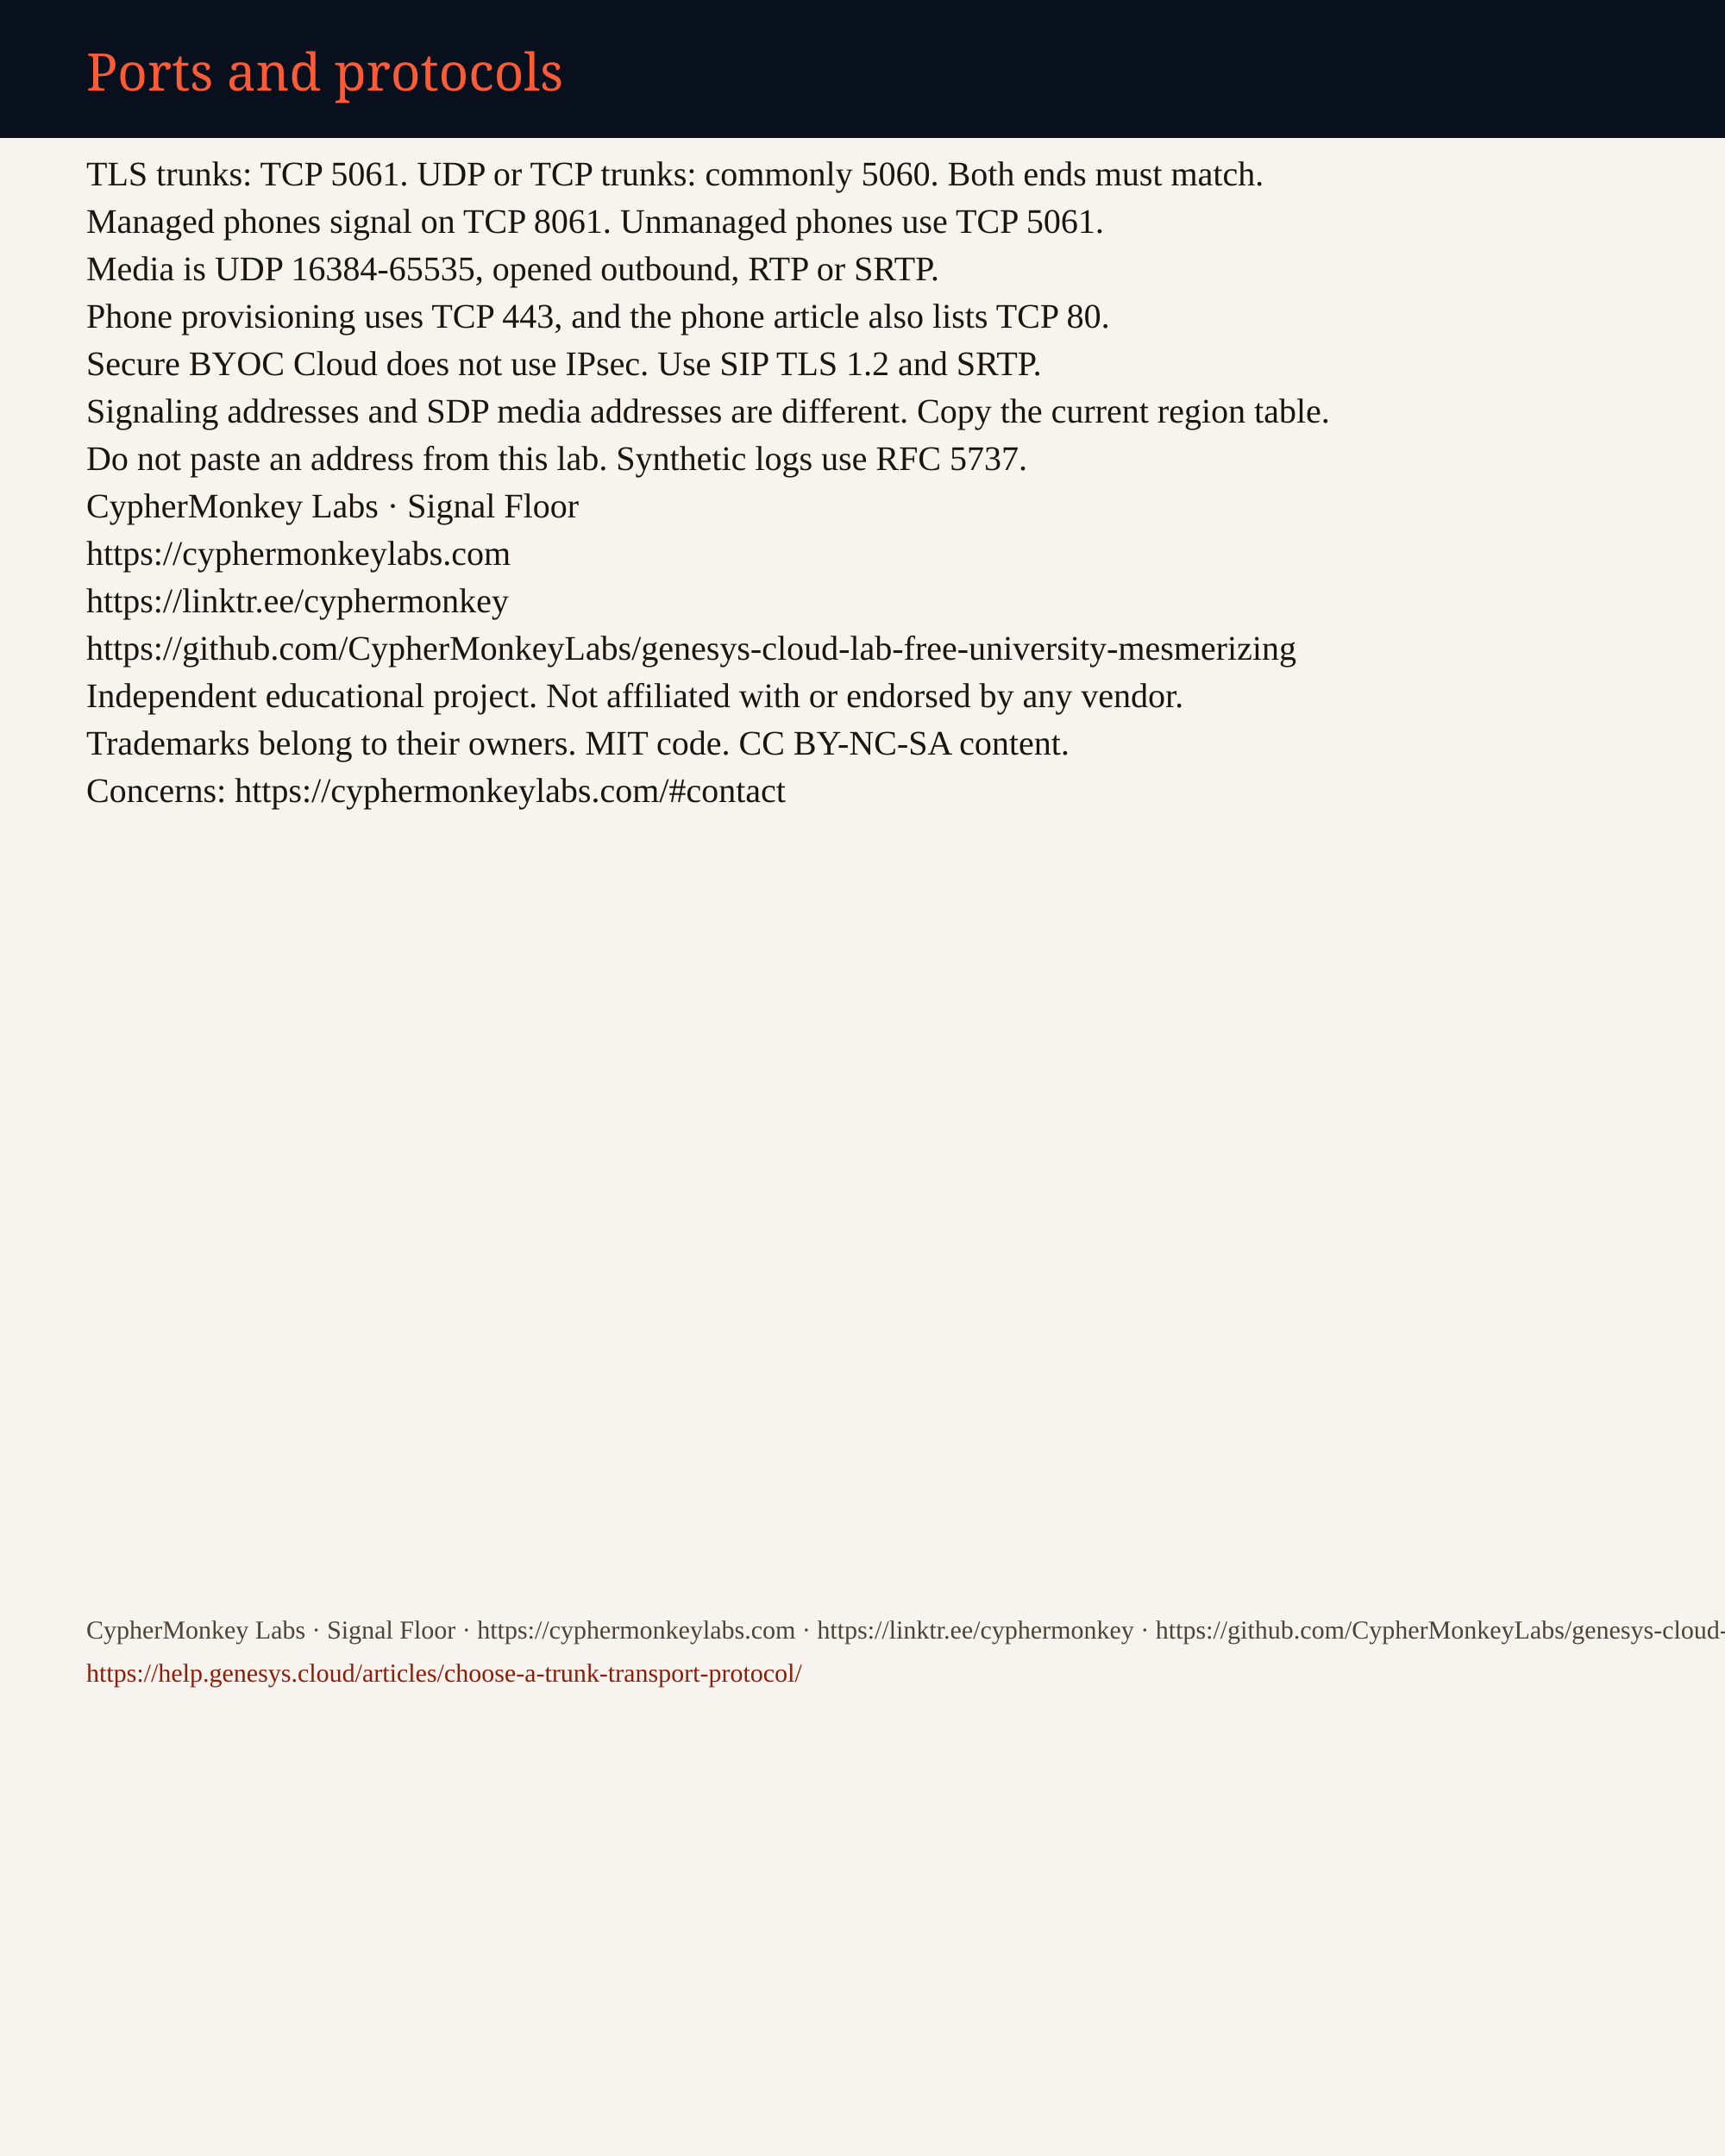
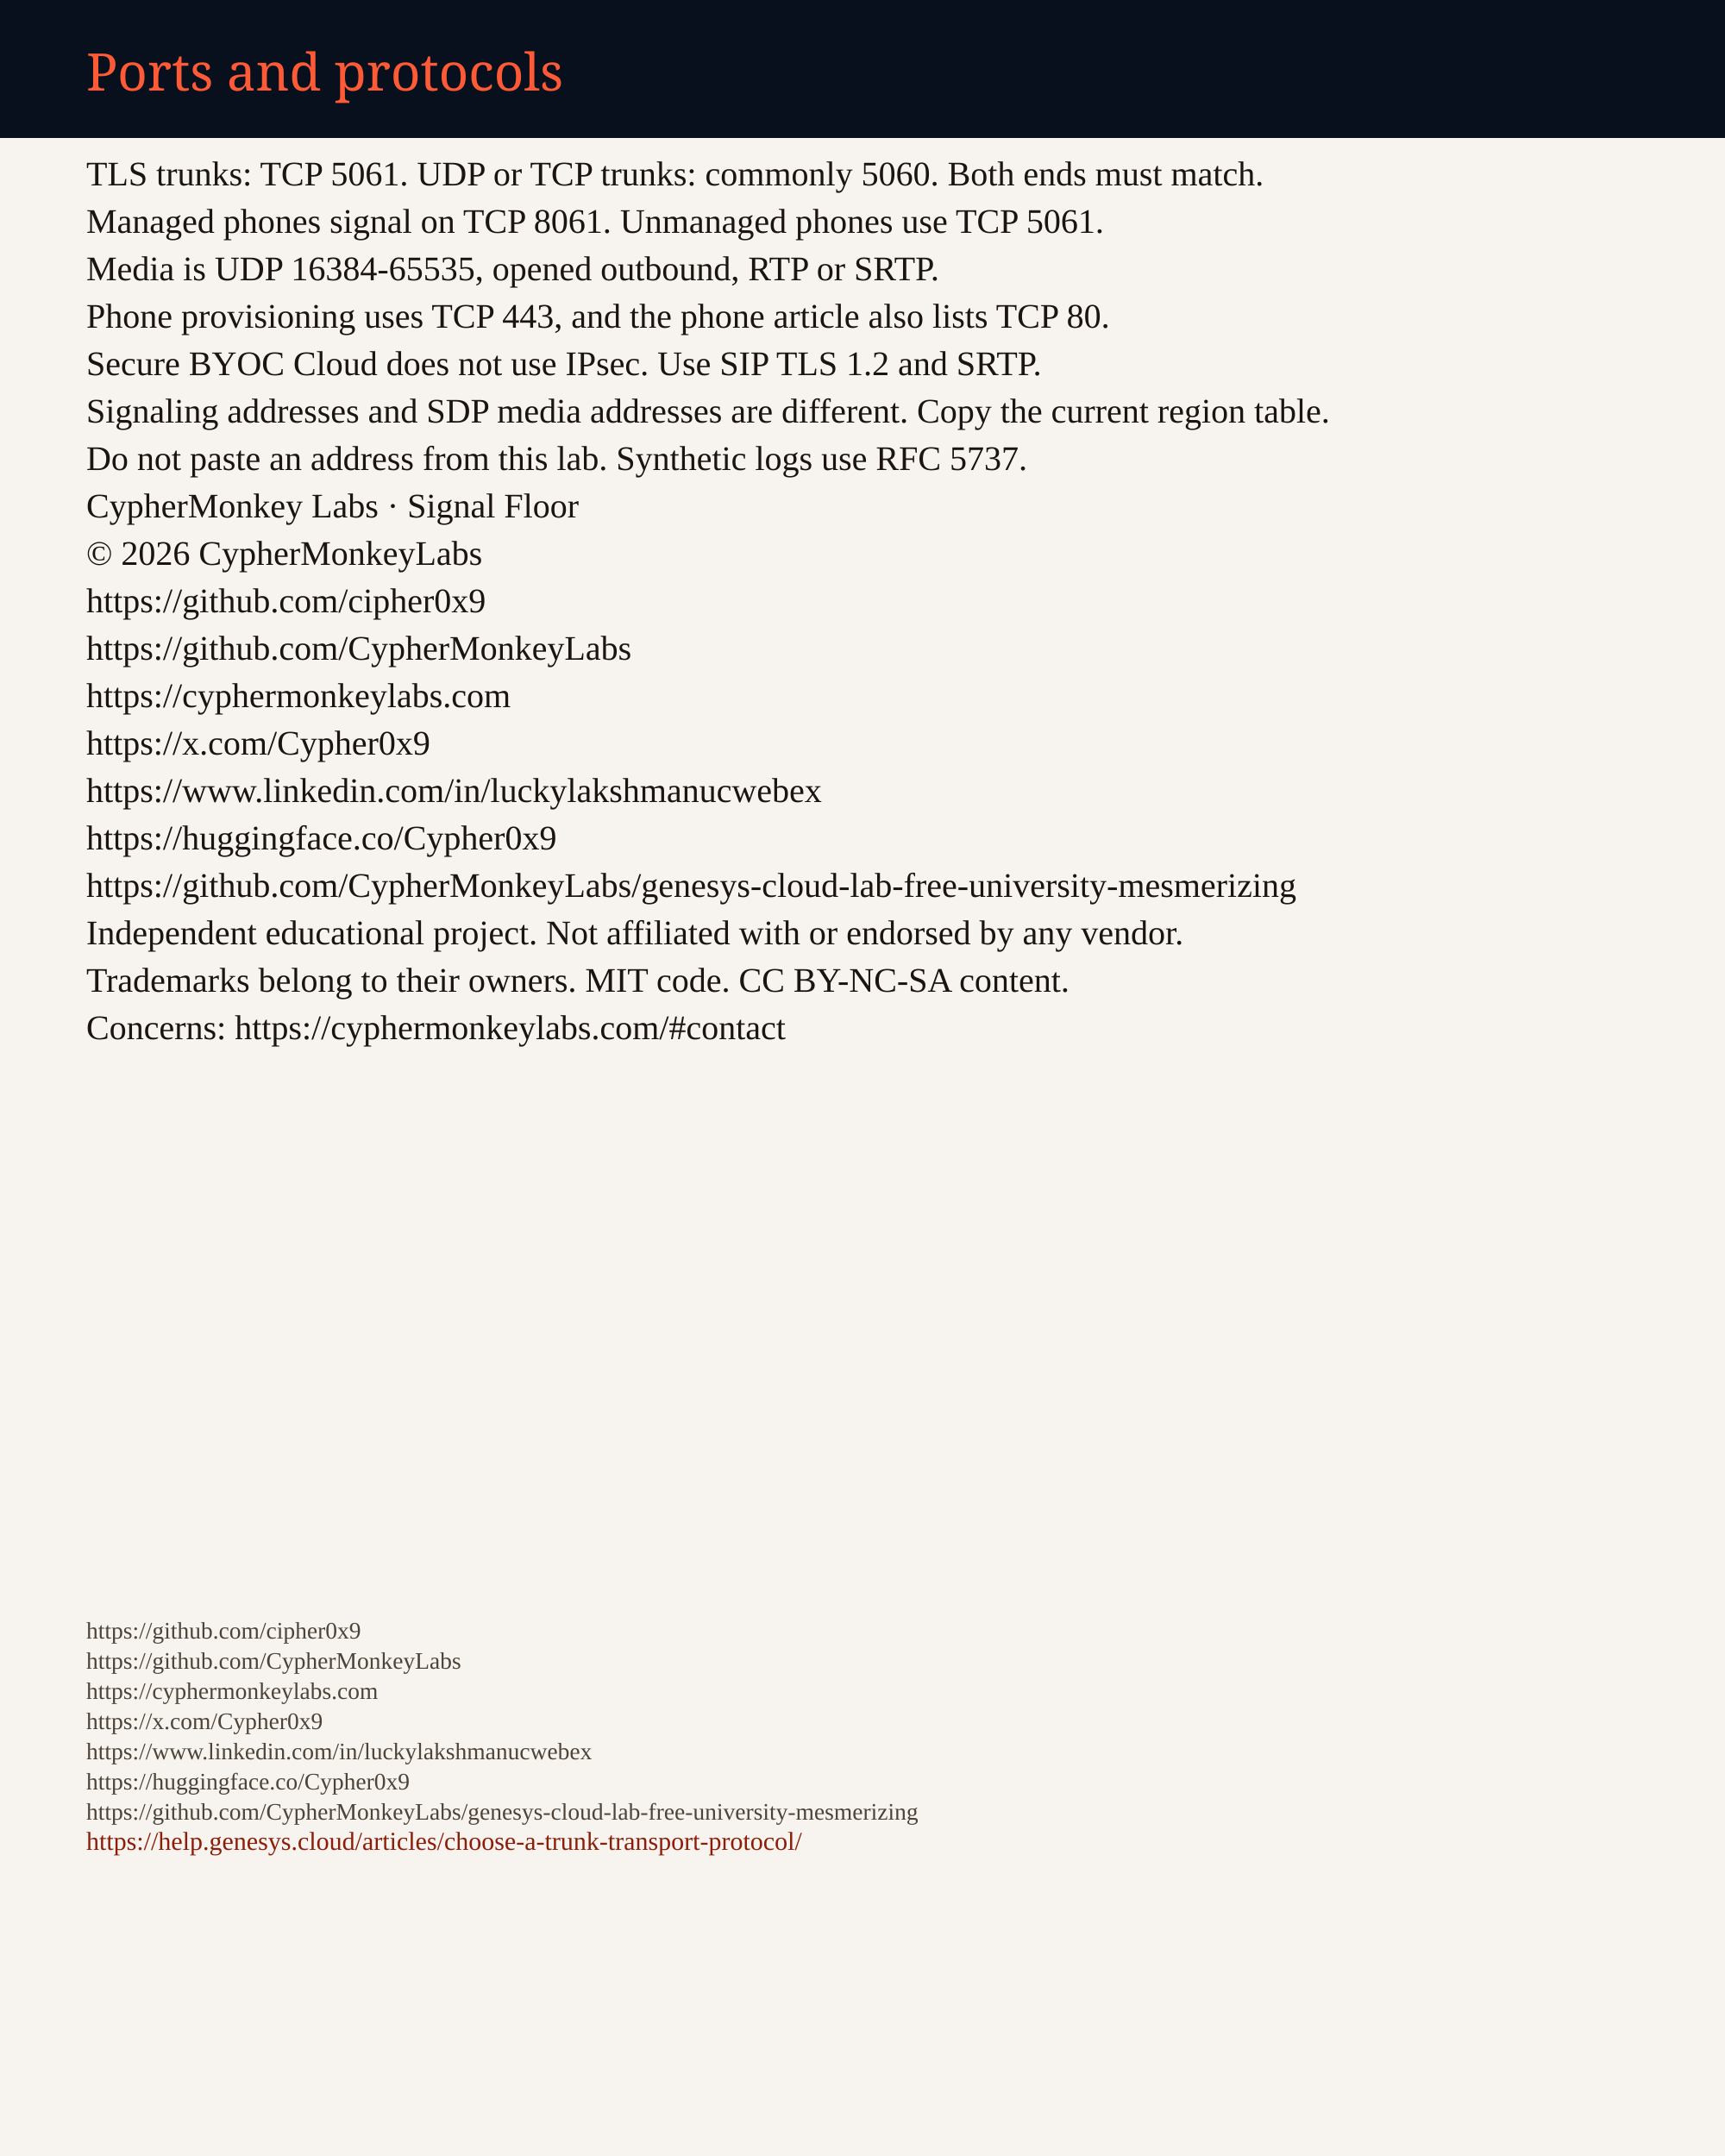
<svg xmlns="http://www.w3.org/2000/svg" width="800" height="1000" viewBox="0 0 800 1000">
  <rect width="800" height="1000" fill="#f7f4ef" />
  <rect width="800" height="64" fill="#07101c" />
  <text x="40" y="42" fill="#ff5a36" font-size="24" font-family="Georgia, serif">Ports and protocols</text>
  <text x="40" y="86" font-size="16" fill="#1b140f">TLS trunks: TCP 5061. UDP or TCP trunks: commonly 5060. Both ends must match.</text>
  <text x="40" y="108" font-size="16" fill="#1b140f">Managed phones signal on TCP 8061. Unmanaged phones use TCP 5061.</text>
  <text x="40" y="130" font-size="16" fill="#1b140f">Media is UDP 16384-65535, opened outbound, RTP or SRTP.</text>
  <text x="40" y="152" font-size="16" fill="#1b140f">Phone provisioning uses TCP 443, and the phone article also lists TCP 80.</text>
  <text x="40" y="174" font-size="16" fill="#1b140f">Secure BYOC Cloud does not use IPsec. Use SIP TLS 1.2 and SRTP.</text>
  <text x="40" y="196" font-size="16" fill="#1b140f">Signaling addresses and SDP media addresses are different. Copy the current region table.</text>
  <text x="40" y="218" font-size="16" fill="#1b140f">Do not paste an address from this lab. Synthetic logs use RFC 5737.</text>
  <text x="40" y="240" font-size="16" fill="#1b140f">CypherMonkey Labs · Signal Floor</text>
-   <text x="40" y="262" font-size="16" fill="#1b140f">https://cyphermonkeylabs.com</text>
-   <text x="40" y="284" font-size="16" fill="#1b140f">https://linktr.ee/cyphermonkey</text>
-   <text x="40" y="306" font-size="16" fill="#1b140f">https://github.com/CypherMonkeyLabs/genesys-cloud-lab-free-university-mesmerizing</text>
-   <text x="40" y="328" font-size="16" fill="#1b140f">Independent educational project. Not affiliated with or endorsed by any vendor.</text>
-   <text x="40" y="350" font-size="16" fill="#1b140f">Trademarks belong to their owners. MIT code. CC BY-NC-SA content.</text>
-   <text x="40" y="372" font-size="16" fill="#1b140f">Concerns: https://cyphermonkeylabs.com/#contact</text>
-   <text x="40" y="760" font-size="12" fill="#4d4338">CypherMonkey Labs · Signal Floor · https://cyphermonkeylabs.com · https://linktr.ee/cyphermonkey · https://github.com/CypherMonkeyLabs/genesys-cloud-lab-free-university-mesmerizing</text>
-   <text x="40" y="780" font-size="12" fill="#8d1d08">https://help.genesys.cloud/articles/choose-a-trunk-transport-protocol/</text>
+   <text x="40" y="262" font-size="16" fill="#1b140f">© 2026 CypherMonkeyLabs</text>
+   <text x="40" y="284" font-size="16" fill="#1b140f">https://github.com/cipher0x9</text>
+   <text x="40" y="306" font-size="16" fill="#1b140f">https://github.com/CypherMonkeyLabs</text>
+   <text x="40" y="328" font-size="16" fill="#1b140f">https://cyphermonkeylabs.com</text>
+   <text x="40" y="350" font-size="16" fill="#1b140f">https://x.com/Cypher0x9</text>
+   <text x="40" y="372" font-size="16" fill="#1b140f">https://www.linkedin.com/in/luckylakshmanucwebex</text>
+   <text x="40" y="394" font-size="16" fill="#1b140f">https://huggingface.co/Cypher0x9</text>
+   <text x="40" y="416" font-size="16" fill="#1b140f">https://github.com/CypherMonkeyLabs/genesys-cloud-lab-free-university-mesmerizing</text>
+   <text x="40" y="438" font-size="16" fill="#1b140f">Independent educational project. Not affiliated with or endorsed by any vendor.</text>
+   <text x="40" y="460" font-size="16" fill="#1b140f">Trademarks belong to their owners. MIT code. CC BY-NC-SA content.</text>
+   <text x="40" y="482" font-size="16" fill="#1b140f">Concerns: https://cyphermonkeylabs.com/#contact</text>
+   <text x="40" y="760" font-size="11" fill="#4d4338">https://github.com/cipher0x9</text>
+   <text x="40" y="774" font-size="11" fill="#4d4338">https://github.com/CypherMonkeyLabs</text>
+   <text x="40" y="788" font-size="11" fill="#4d4338">https://cyphermonkeylabs.com</text>
+   <text x="40" y="802" font-size="11" fill="#4d4338">https://x.com/Cypher0x9</text>
+   <text x="40" y="816" font-size="11" fill="#4d4338">https://www.linkedin.com/in/luckylakshmanucwebex</text>
+   <text x="40" y="830" font-size="11" fill="#4d4338">https://huggingface.co/Cypher0x9</text>
+   <text x="40" y="844" font-size="11" fill="#4d4338">https://github.com/CypherMonkeyLabs/genesys-cloud-lab-free-university-mesmerizing</text>
+   <text x="40" y="858" font-size="12" fill="#8d1d08">https://help.genesys.cloud/articles/choose-a-trunk-transport-protocol/</text>
</svg>
